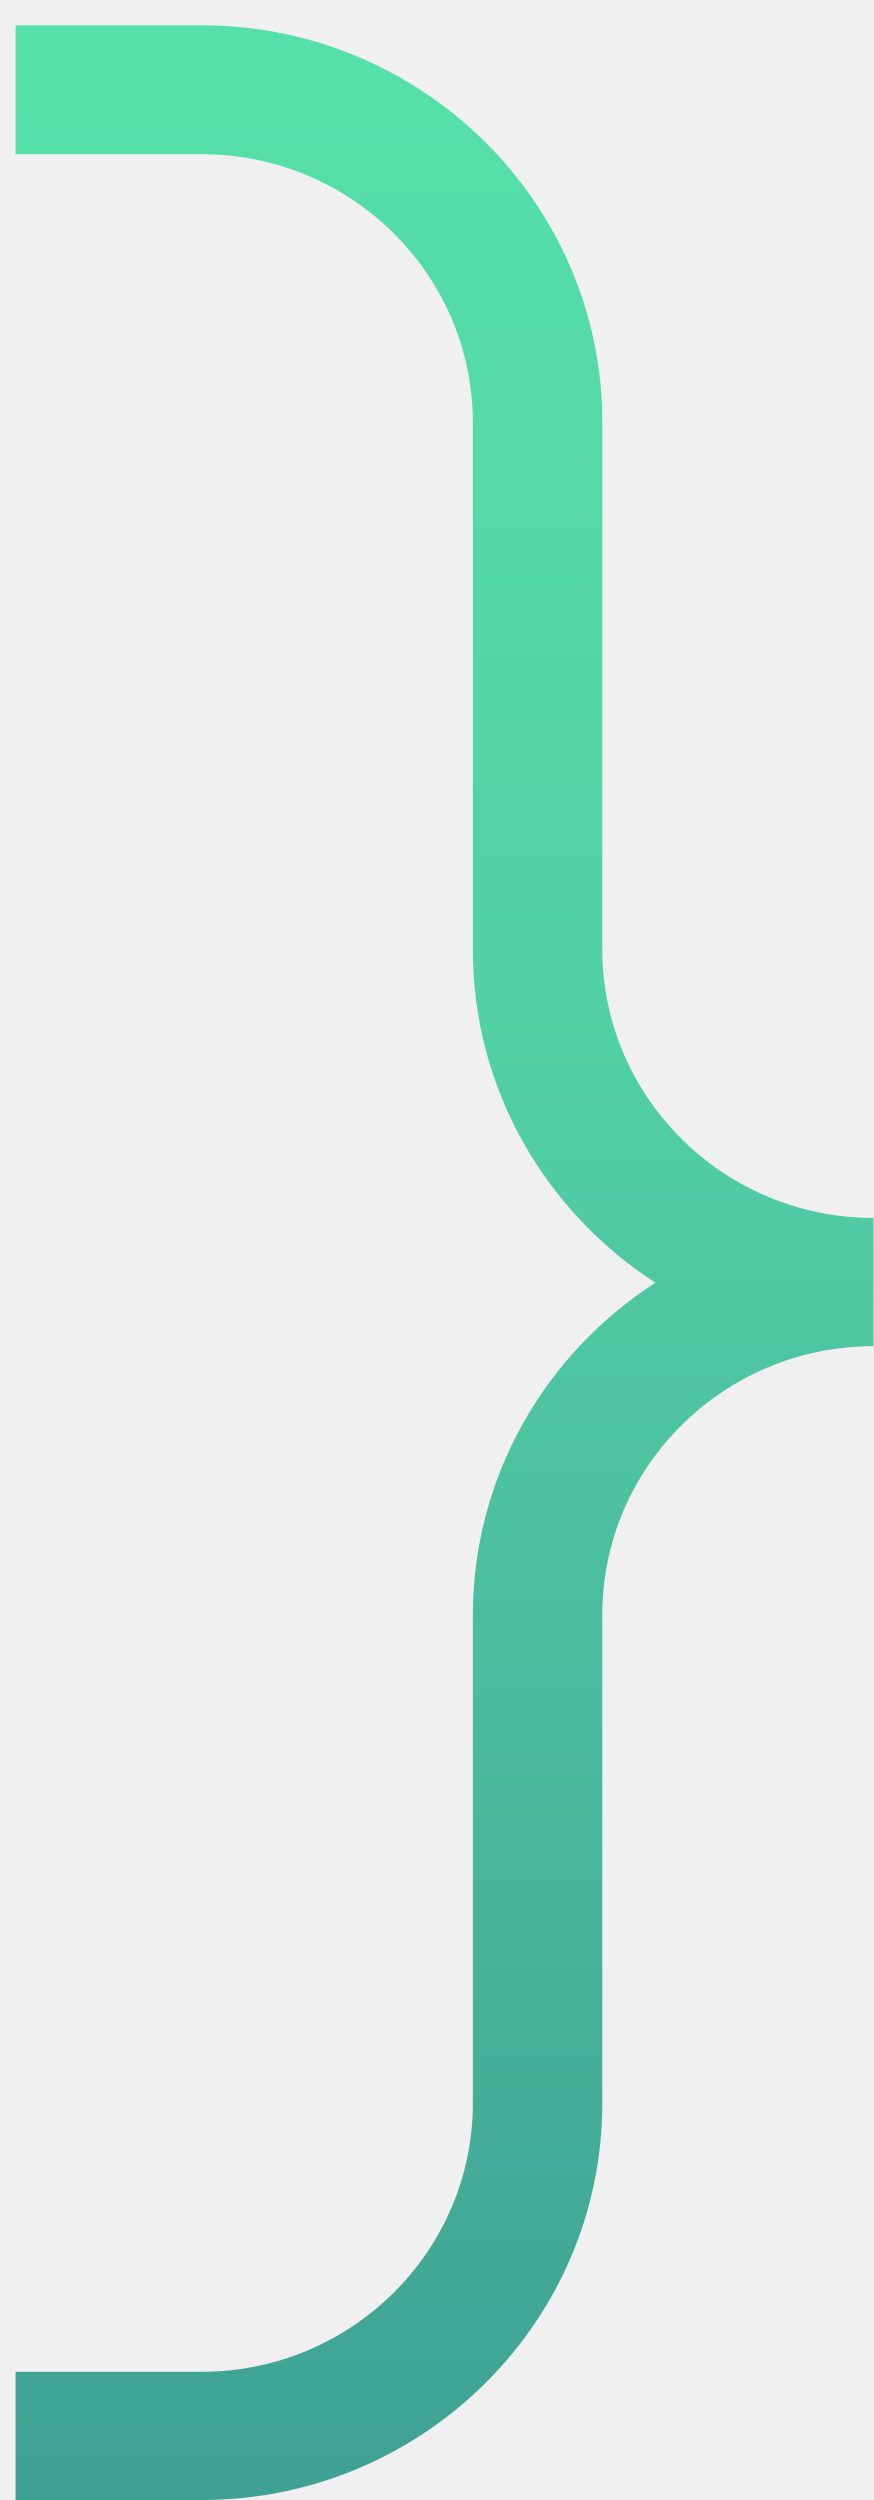
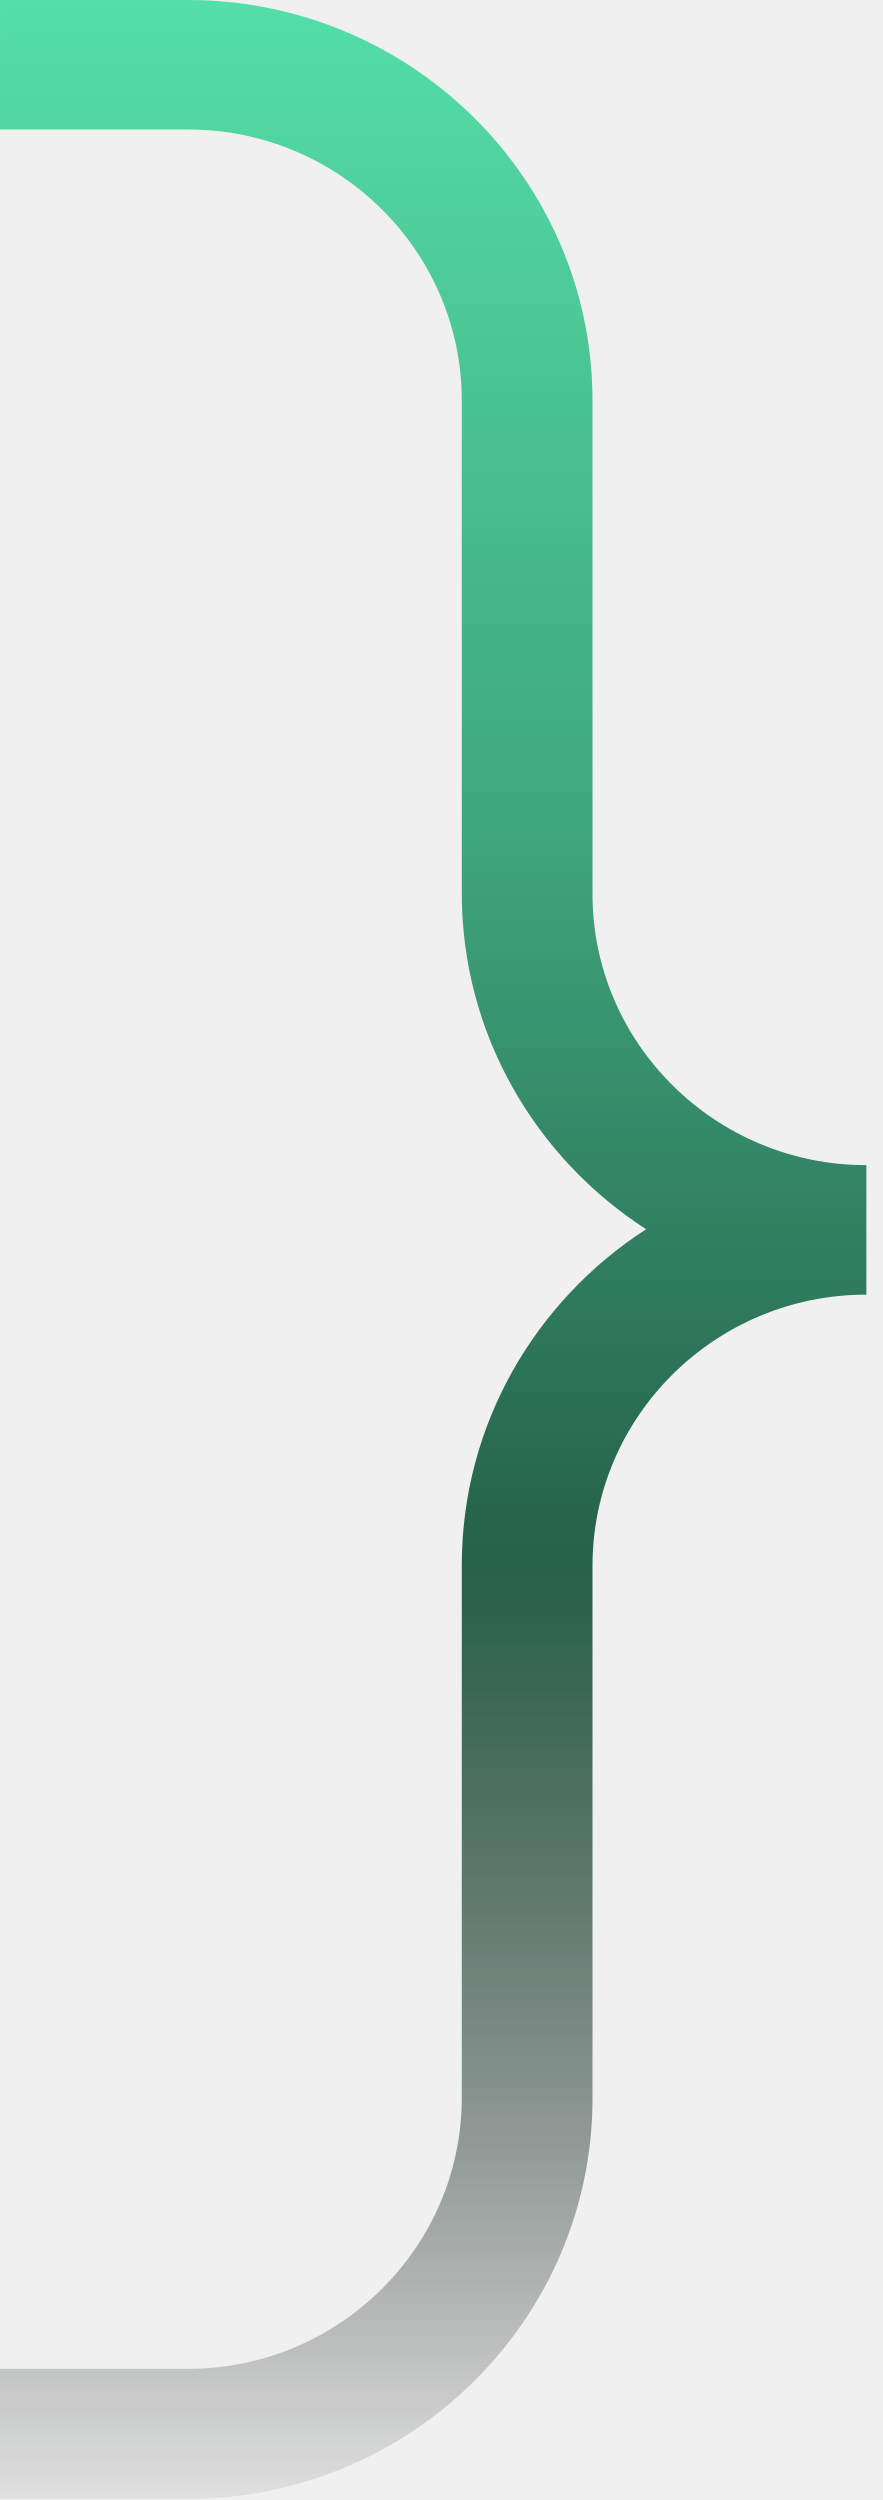
- <svg xmlns="http://www.w3.org/2000/svg" width="36" height="103" viewBox="0 0 36 103" fill="none">
-   <g clip-path="url(#clip0_163_13)">
-     <path d="M0.642 1.043L8.308 1.043C17.415 1.043 24.815 8.385 24.815 17.391L24.815 39.114C24.815 45.214 29.828 50.179 35.988 50.179L35.988 55.462C29.828 55.462 24.815 60.427 24.815 66.527L24.815 86.626C24.828 95.658 17.415 103 8.308 103L0.642 103L0.642 97.718L8.308 97.718C14.468 97.718 19.482 92.753 19.482 86.652L19.482 66.554C19.482 60.823 22.482 55.765 27.002 52.847C22.482 49.929 19.482 44.871 19.482 39.14L19.482 17.418C19.482 11.317 14.468 6.352 8.308 6.352L0.642 6.352L0.642 1.043Z" fill="url(#paint0_linear_163_13)" />
-   </g>
+ <svg xmlns="http://www.w3.org/2000/svg" width="36" height="102" viewBox="0 0 36 102" fill="none">
+   <path d="M0.001 101.957H7.668C16.774 101.957 24.174 94.615 24.174 85.609V63.886C24.174 57.786 29.188 52.821 35.348 52.821V47.538C29.188 47.538 24.174 42.573 24.174 36.473V16.374C24.188 7.342 16.774 0 7.668 0H0.001V5.282H7.668C13.828 5.282 18.841 10.247 18.841 16.348V36.446C18.841 42.177 21.841 47.235 26.361 50.153C21.841 53.071 18.841 58.129 18.841 63.86V85.582C18.841 91.683 13.828 96.648 7.668 96.648H0.001V101.957Z" fill="url(#paint0_linear_248_21)" />
  <defs>
-     <linearGradient id="paint0_linear_163_13" x1="18.315" y1="103" x2="18.315" y2="1.043" gradientUnits="userSpaceOnUse">
-       <stop stop-color="#3FA194" />
-       <stop offset="0.307" stop-color="#4ABA9C" />
-       <stop offset="0.599" stop-color="#52D1A5" />
-       <stop offset="1" stop-color="#55E0A9" />
+     <linearGradient id="paint0_linear_248_21" x1="17.674" y1="0" x2="17.674" y2="101.957" gradientUnits="userSpaceOnUse">
+       <stop stop-color="#54DEA8" />
+       <stop offset="0.328" stop-color="#3FA77E" />
+       <stop offset="0.625" stop-color="#256149" />
+       <stop offset="1" stop-opacity="0.067" />
    </linearGradient>
-     <clipPath id="clip0_163_13">
-       <rect width="36" height="103" fill="white" transform="translate(36 103) rotate(-180)" />
-     </clipPath>
  </defs>
</svg>
